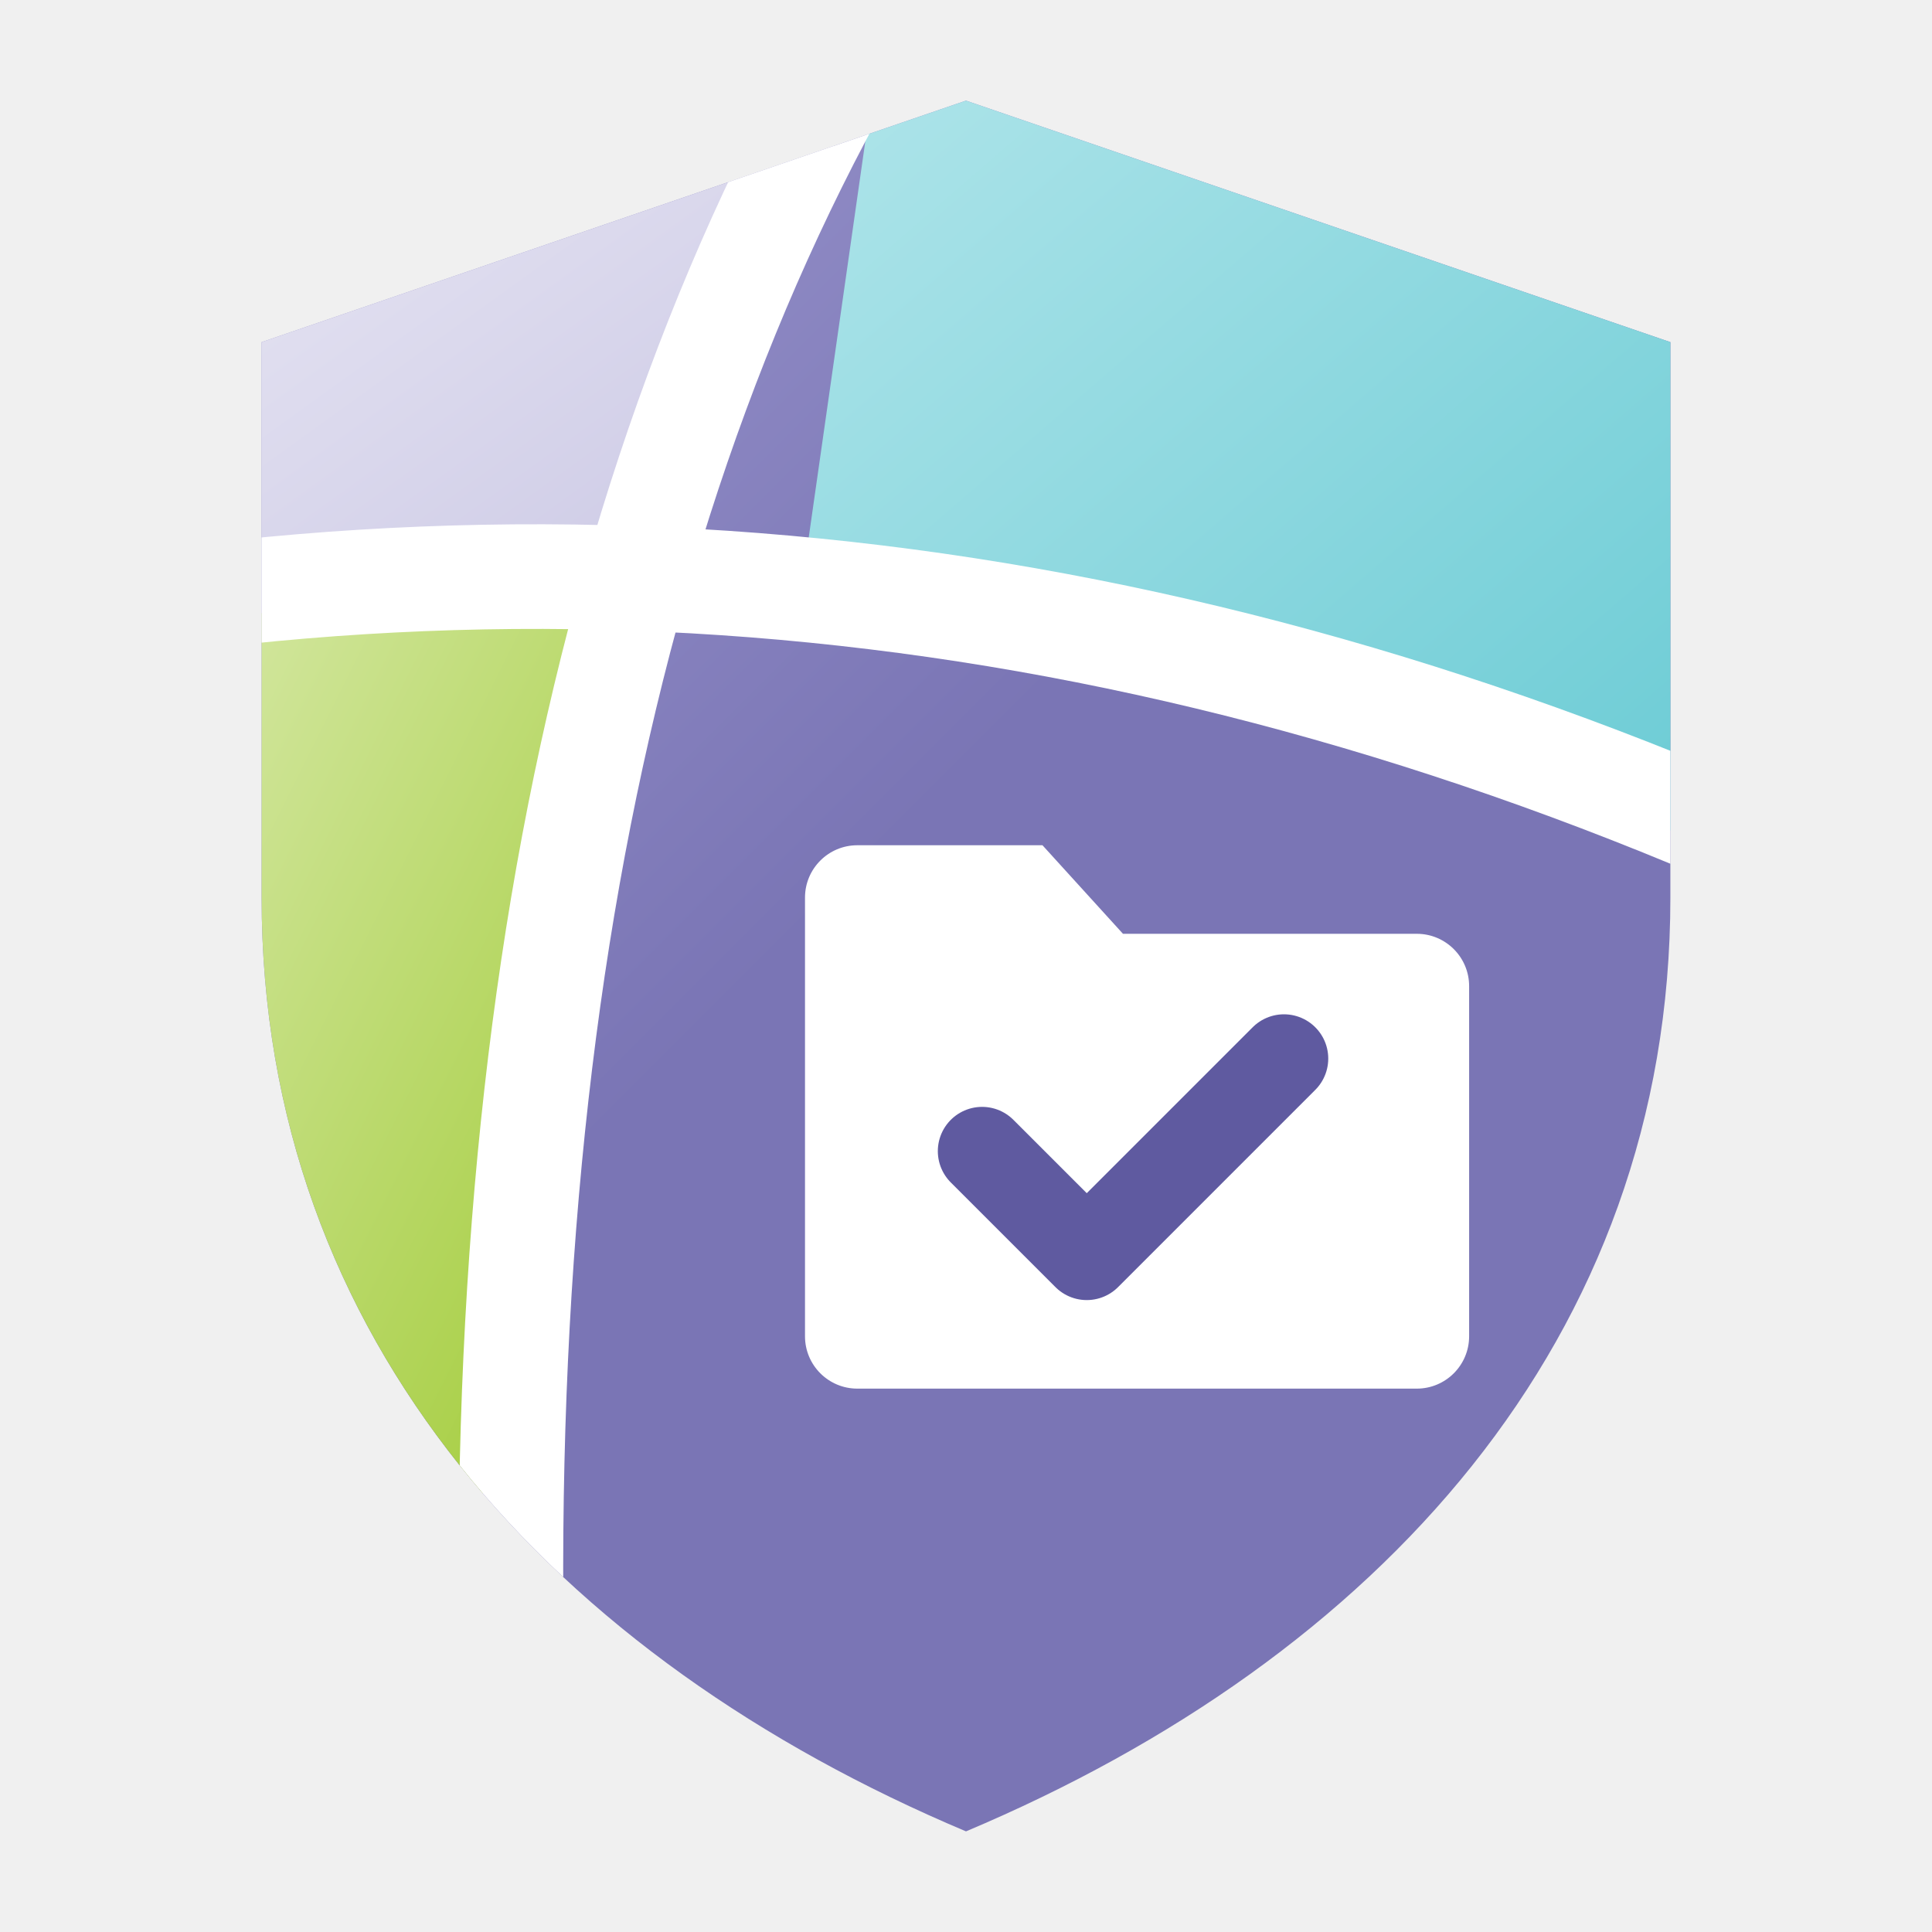
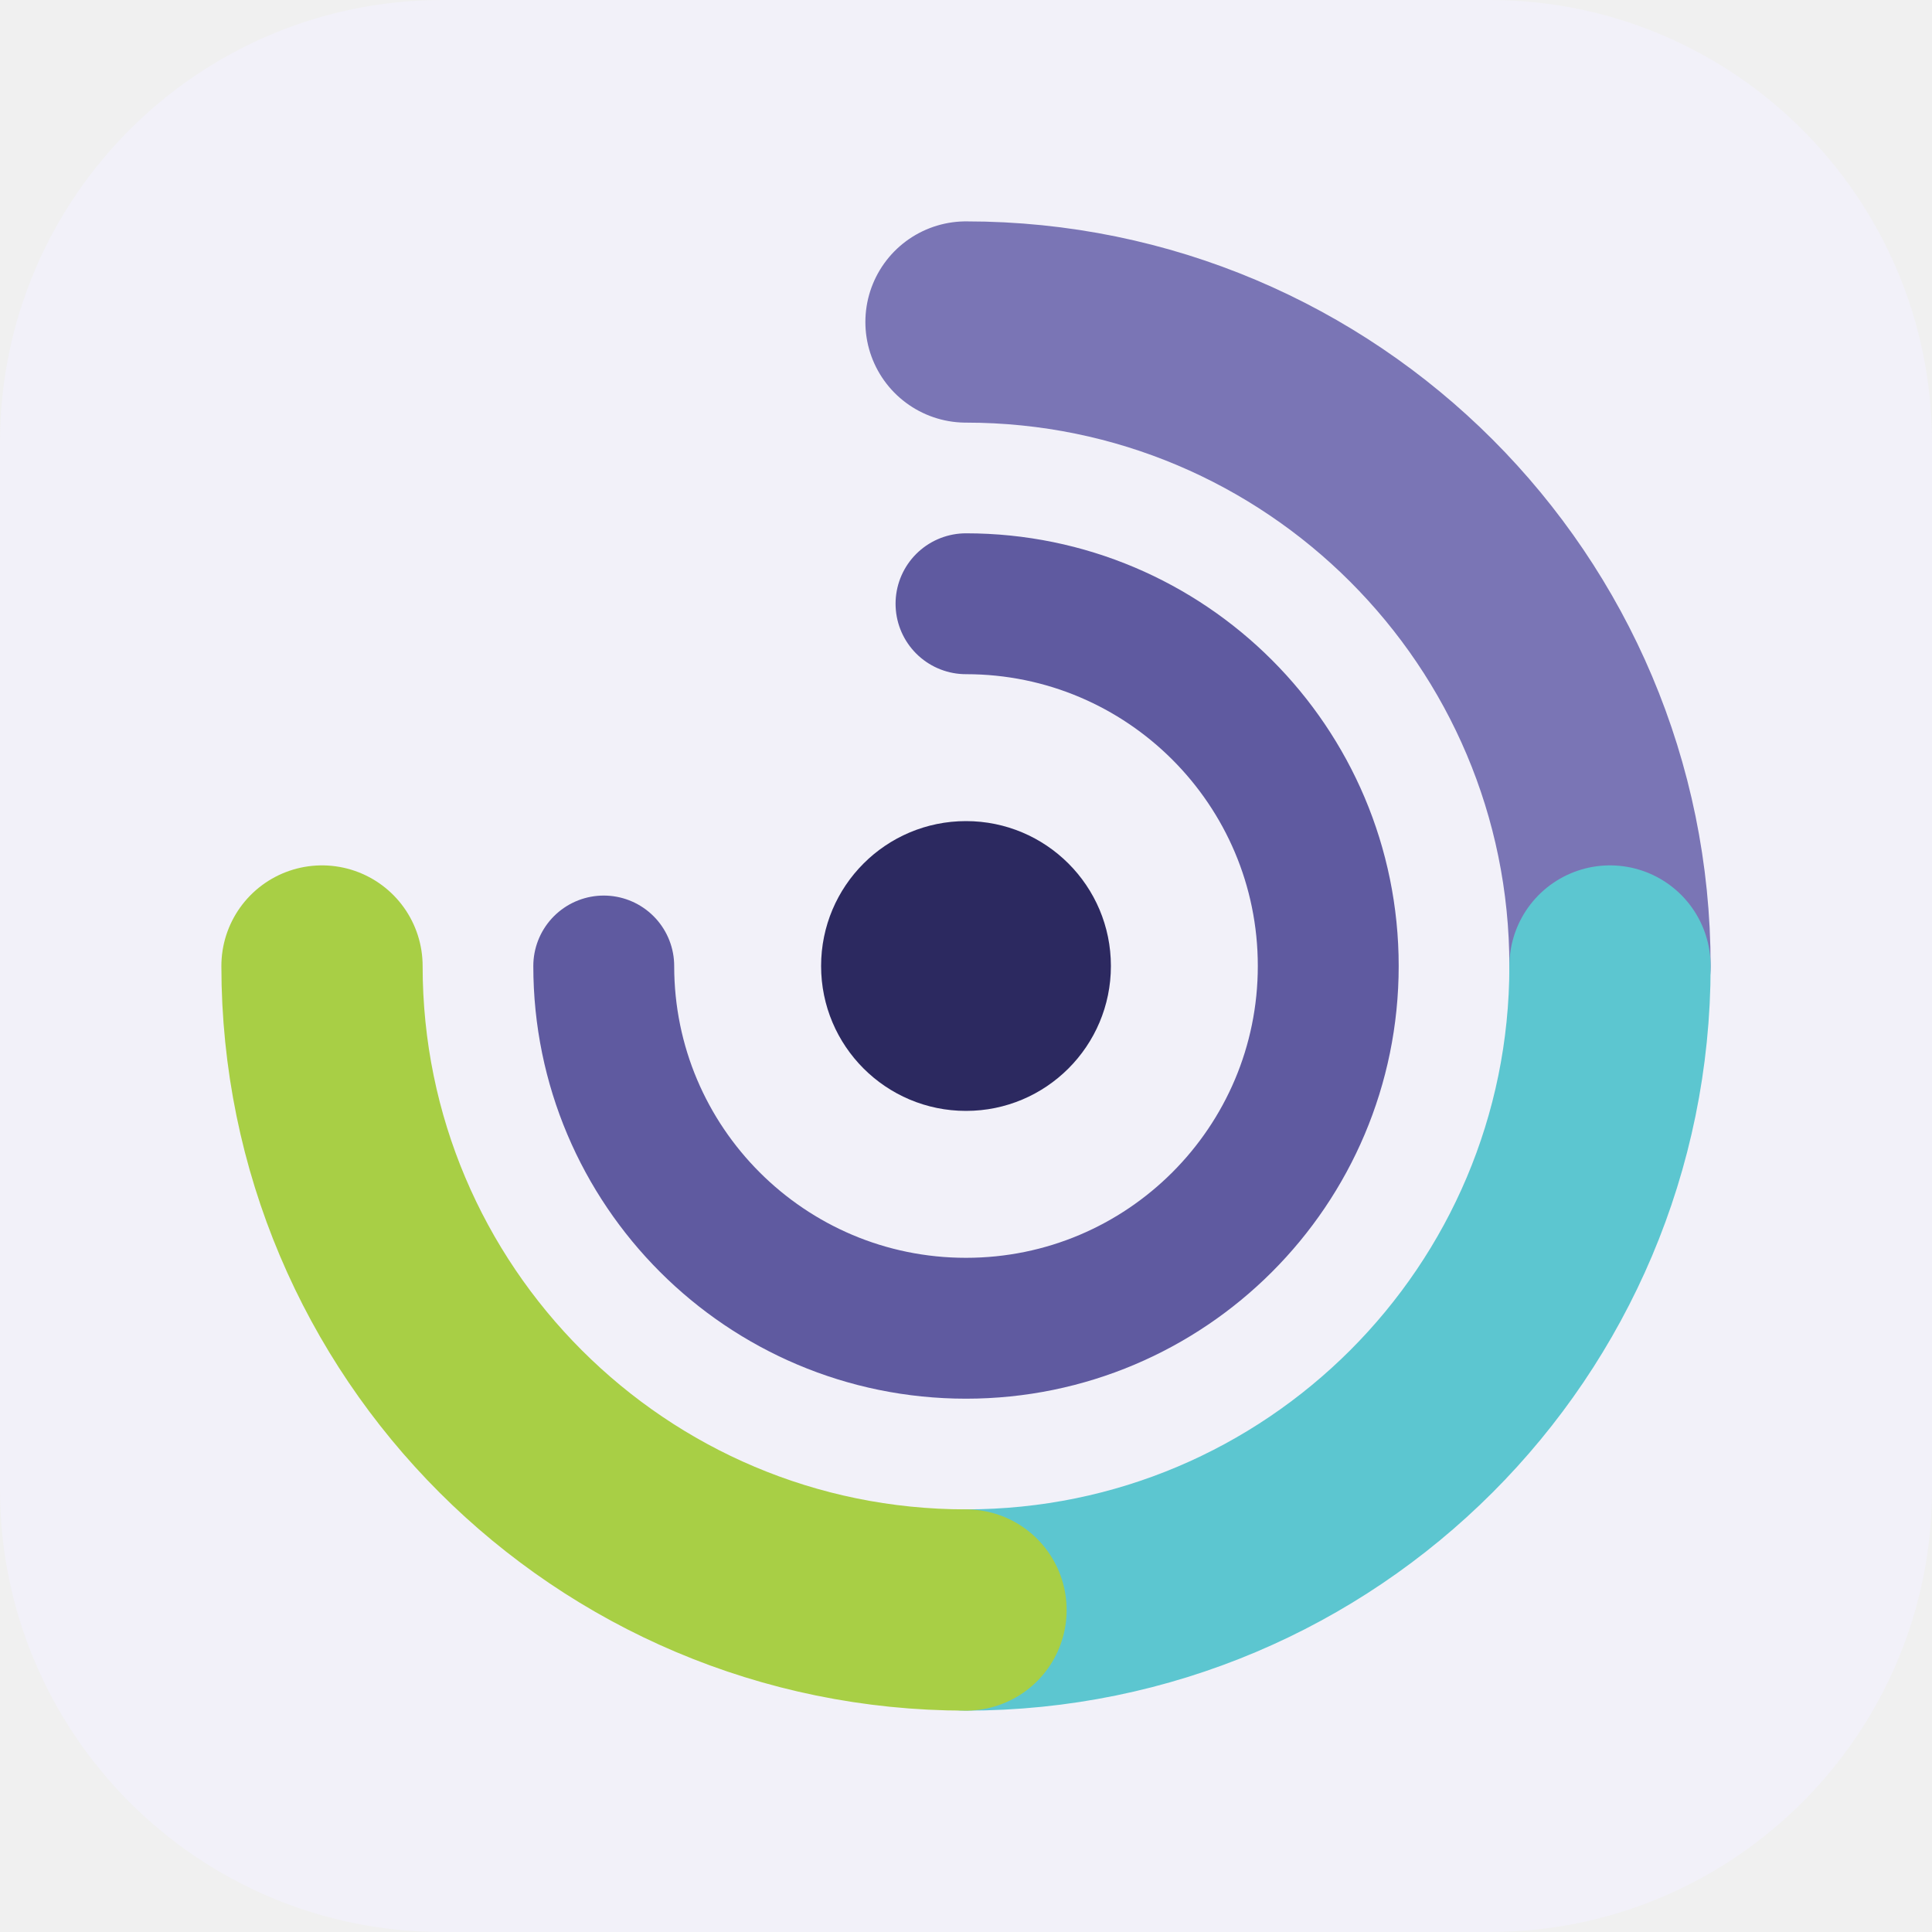
<svg xmlns="http://www.w3.org/2000/svg" viewBox="0 0 48 48">
-   <defs>
-     <clipPath id="c">
-       <path d="M24 2.5 41.5 8.5v13.8c0 11-7.3 18.9-17.5 23.2C13.8 41.2 6.5 33.3 6.5 22.3V8.5Z" />
-     </clipPath>
-     <linearGradient id="p" x1="0" y1="0" x2="1" y2="1">
-       <stop offset="0" stop-color="#a7a3d6" />
-       <stop offset=".45" stop-color="#7a75b5" />
-     </linearGradient>
-     <linearGradient id="cy" x1="0" y1="0" x2="1" y2="1">
-       <stop offset="0" stop-color="#b3e6eb" />
-       <stop offset="1" stop-color="#5cc6d0" />
-     </linearGradient>
-     <linearGradient id="gr" x1="0" y1="0" x2="1" y2="1">
-       <stop offset="0" stop-color="#e2efc0" />
-       <stop offset=".7" stop-color="#a8cf45" />
-     </linearGradient>
-     <linearGradient id="lv" x1="0" y1="0" x2="1" y2="1">
-       <stop offset="0" stop-color="#f2f1f9" />
-       <stop offset="1" stop-color="#c6c3e2" />
-     </linearGradient>
-   </defs>
-   <g clip-path="url(#c)">
-     <rect width="48" height="48" fill="url(#p)" />
-     <path d="M0 0H22L17 14 0 16Z" fill="url(#lv)" />
-     <path d="M22 0H48V24Q36 17 20 14Z" fill="url(#cy)" />
-     <path d="M0 16 17 14Q11 28 12 48H0Z" fill="url(#gr)" />
-     <path d="M0 15.6Q24 11 48 23" fill="none" stroke="#fff" stroke-width="2.6" />
-     <path d="M22 0Q11 18 13 48" fill="none" stroke="#fff" stroke-width="2.6" />
-   </g>
-   <path d="M20 22.3a1.3 1.3 0 0 1 1.3-1.3h4.6l2 2.2h7.3a1.3 1.3 0 0 1 1.3 1.3v8.7a1.3 1.3 0 0 1-1.3 1.3H21.3a1.3 1.3 0 0 1-1.3-1.3Z" fill="#fff" />
-   <path d="m24.4 28.6 2.6 2.6 4.9-4.9" fill="none" stroke="#5f5aa0" stroke-width="2.2" stroke-linecap="round" stroke-linejoin="round" />
+   <rect width="48" height="48" rx="11" fill="#f2f1f9" />
+   <path d="M24 8a16 16 0 0 1 16 16" fill="none" stroke="#7a75b5" stroke-width="5" stroke-linecap="round" />
+   <path d="M40 24a16 16 0 0 1-16 16" fill="none" stroke="#5cc6d0" stroke-width="5" stroke-linecap="round" />
+   <path d="M24 40A16 16 0 0 1 8 24" fill="none" stroke="#a8cf45" stroke-width="5" stroke-linecap="round" />
+   <path d="M24 15a9 9 0 1 1-9 9" fill="none" stroke="#5f5aa0" stroke-width="3.5" stroke-linecap="round" />
+   <circle cx="24" cy="24" r="3.6" fill="#2c2960" />
</svg>
